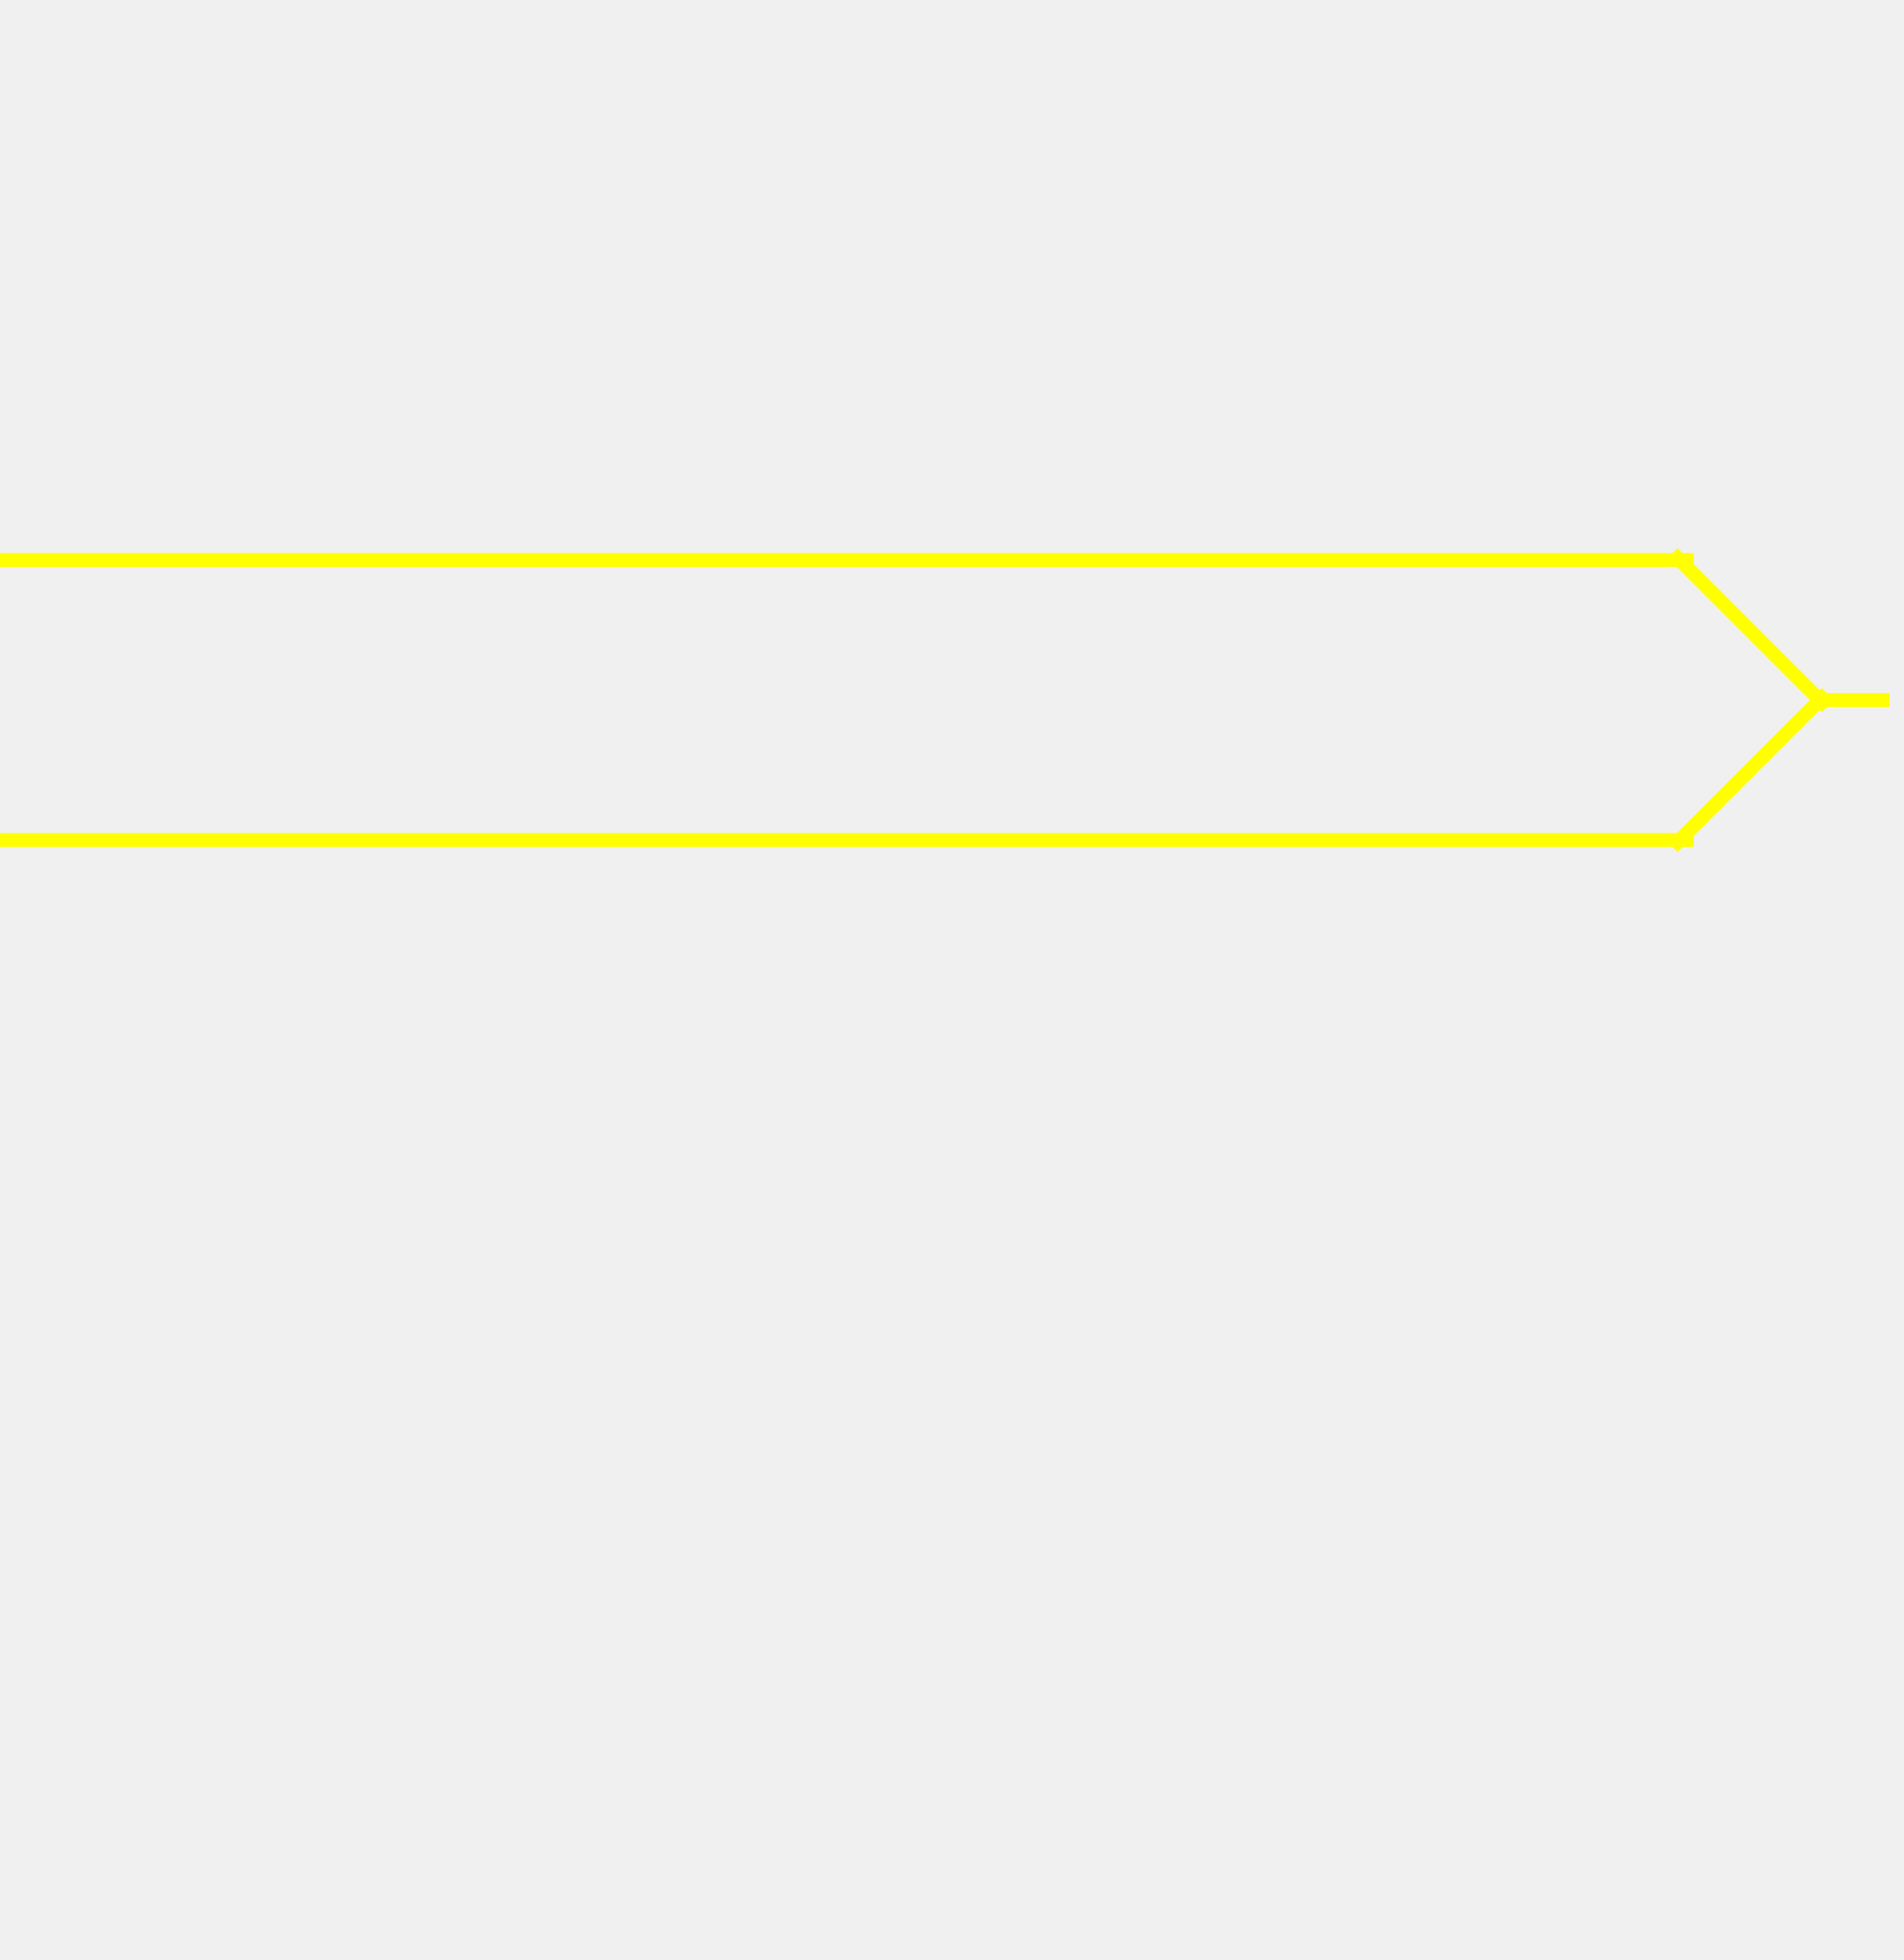
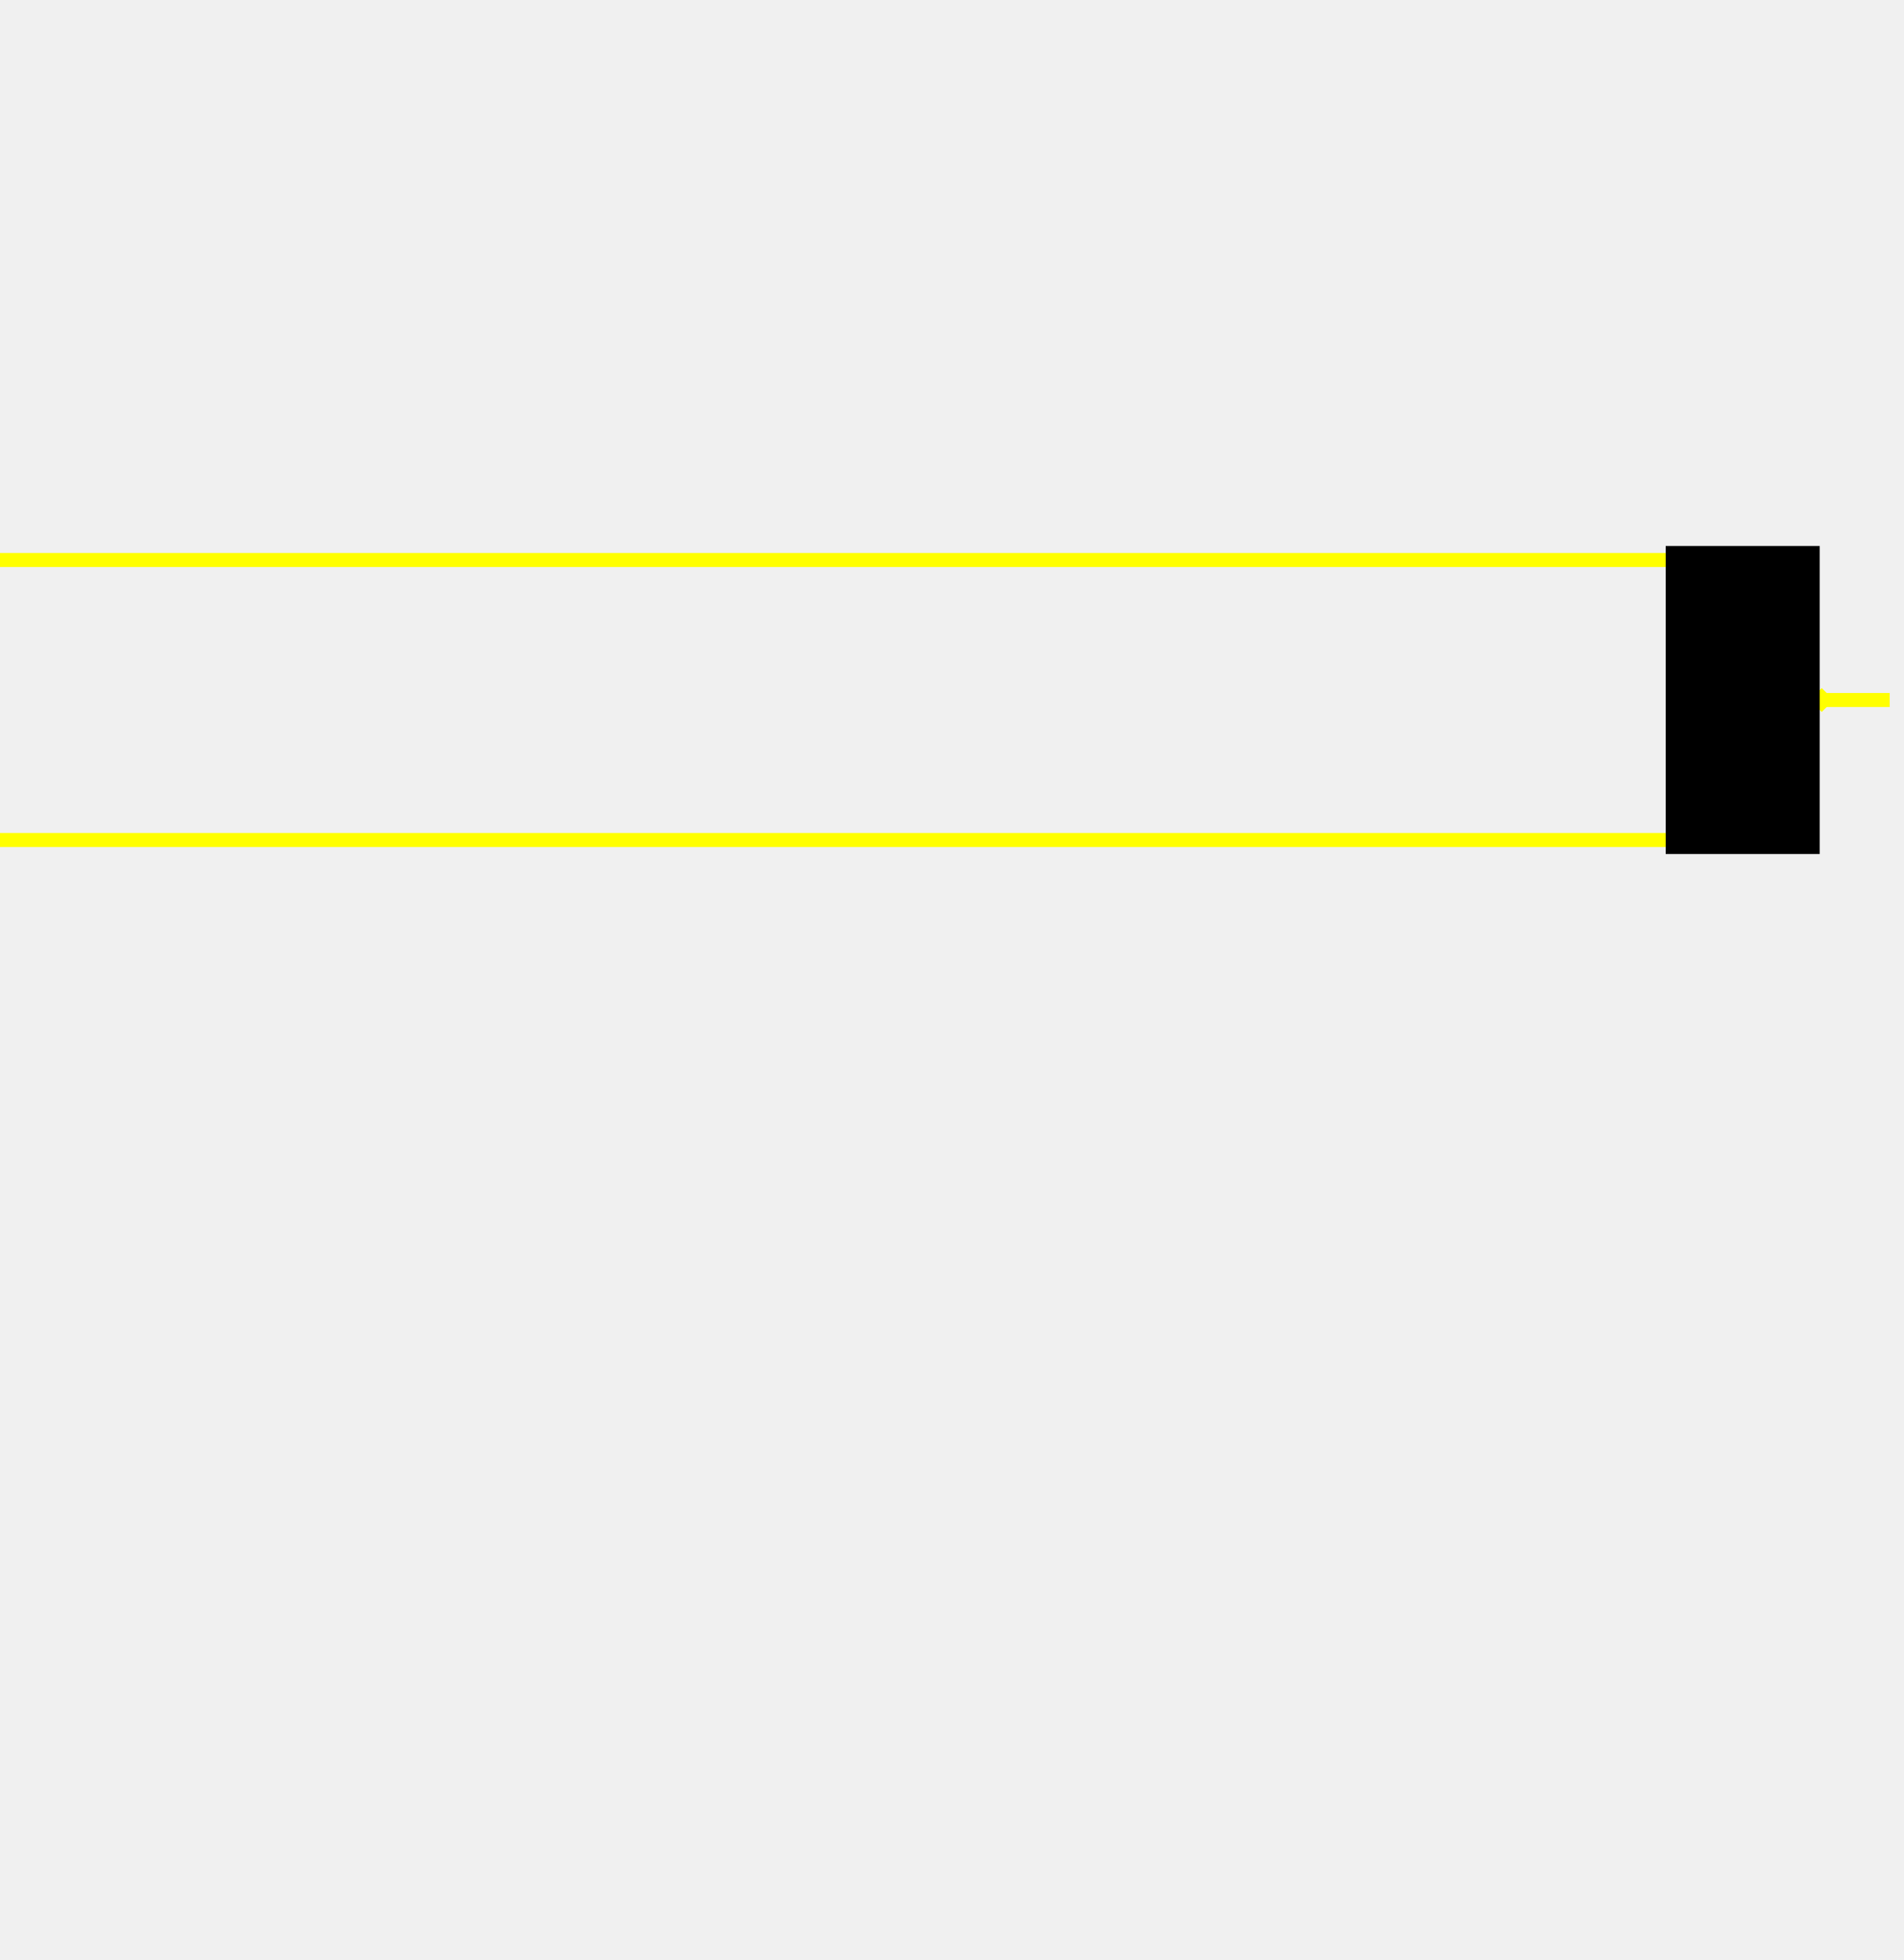
<svg xmlns="http://www.w3.org/2000/svg" preserveAspectRatio="xMidYMid meet" viewBox="0 0 136 140" id="svg6" height="140px" width="136px" version="1.1">
  <defs id="defs10" />
  <g>
    <rect x="200" y="25" width="400" height="15" style="fill:#444;" />
    <rect x="200" y="60" width="400" height="20" style="fill:#444;" />
    <rect x="200" y="105" width="400" height="15" style="fill:#444;" />
    <rect x="600" y="50" width="40" height="60" style="stroke:rgb(255,0,0);stroke-width:2;fill:none" />
    <rect x="160" y="50" width="40" height="60" style="stroke:rgb(255,0,0);stroke-width:2;fill:none" />
    <rect x="600" y="10" width="40" height="40" style="stroke:rgb(255,0,0);stroke-width:2;fill:none" />
    <rect x="160" y="10" width="40" height="40" style="stroke:rgb(255,0,0);stroke-width:2;fill:none" />
  </g>
  <path class="B" d="M 0,40 h 122" />
  <path class="B" d="M 0,60 h 122" />
  <path class="B" d="M 118.5,38.5 l 12,12" />
  <path class="B" d="M 118.5,61.5 l 12,-12" />
  <path class="B" d="M 135,50 h -5" />
  <g>
    <g id="B1" class="S1">
      <path class="L" style="stroke:#ffff00" d="M 0,40 h 121" />
    </g>
    <g id="B2" class="S1">
      <path class="L" style="stroke:#ffff00" d="M 0,60 h 121" />
    </g>
    <g id="B3" class="S0">
      <path id="S1S" class="L" style="stroke:#ffff00" d="M 119.5,39.5 l 11,11" />
      <path id="S1D" class="L" style="stroke:#ffff00" d="M 119.5,60.5 l 11,-11" />
      <path class="L" style="stroke:#ffff00" d="M 130,50 h 5" />
+       <rect x="119" y="39" height="22" width="11" class="Switch" />
    </g>
  </g>
  <g>
    <g id="S0B" style="display:none">
      <rect x="90" y="35" width="20" height="10" fill="black" />
      <text class="T" x="90" y="43.5" font-family="Verdana" font-size="10" fill="white">&lt;FF</text>
    </g>
    <g id="S1B" style="display:none">
      <rect x="290" y="35" width="20" height="10" fill="black" />
      <text class="T" x="290" y="43.5" font-family="Verdana" font-size="10" fill="white">&lt;FF</text>
    </g>
  </g>
</svg>
